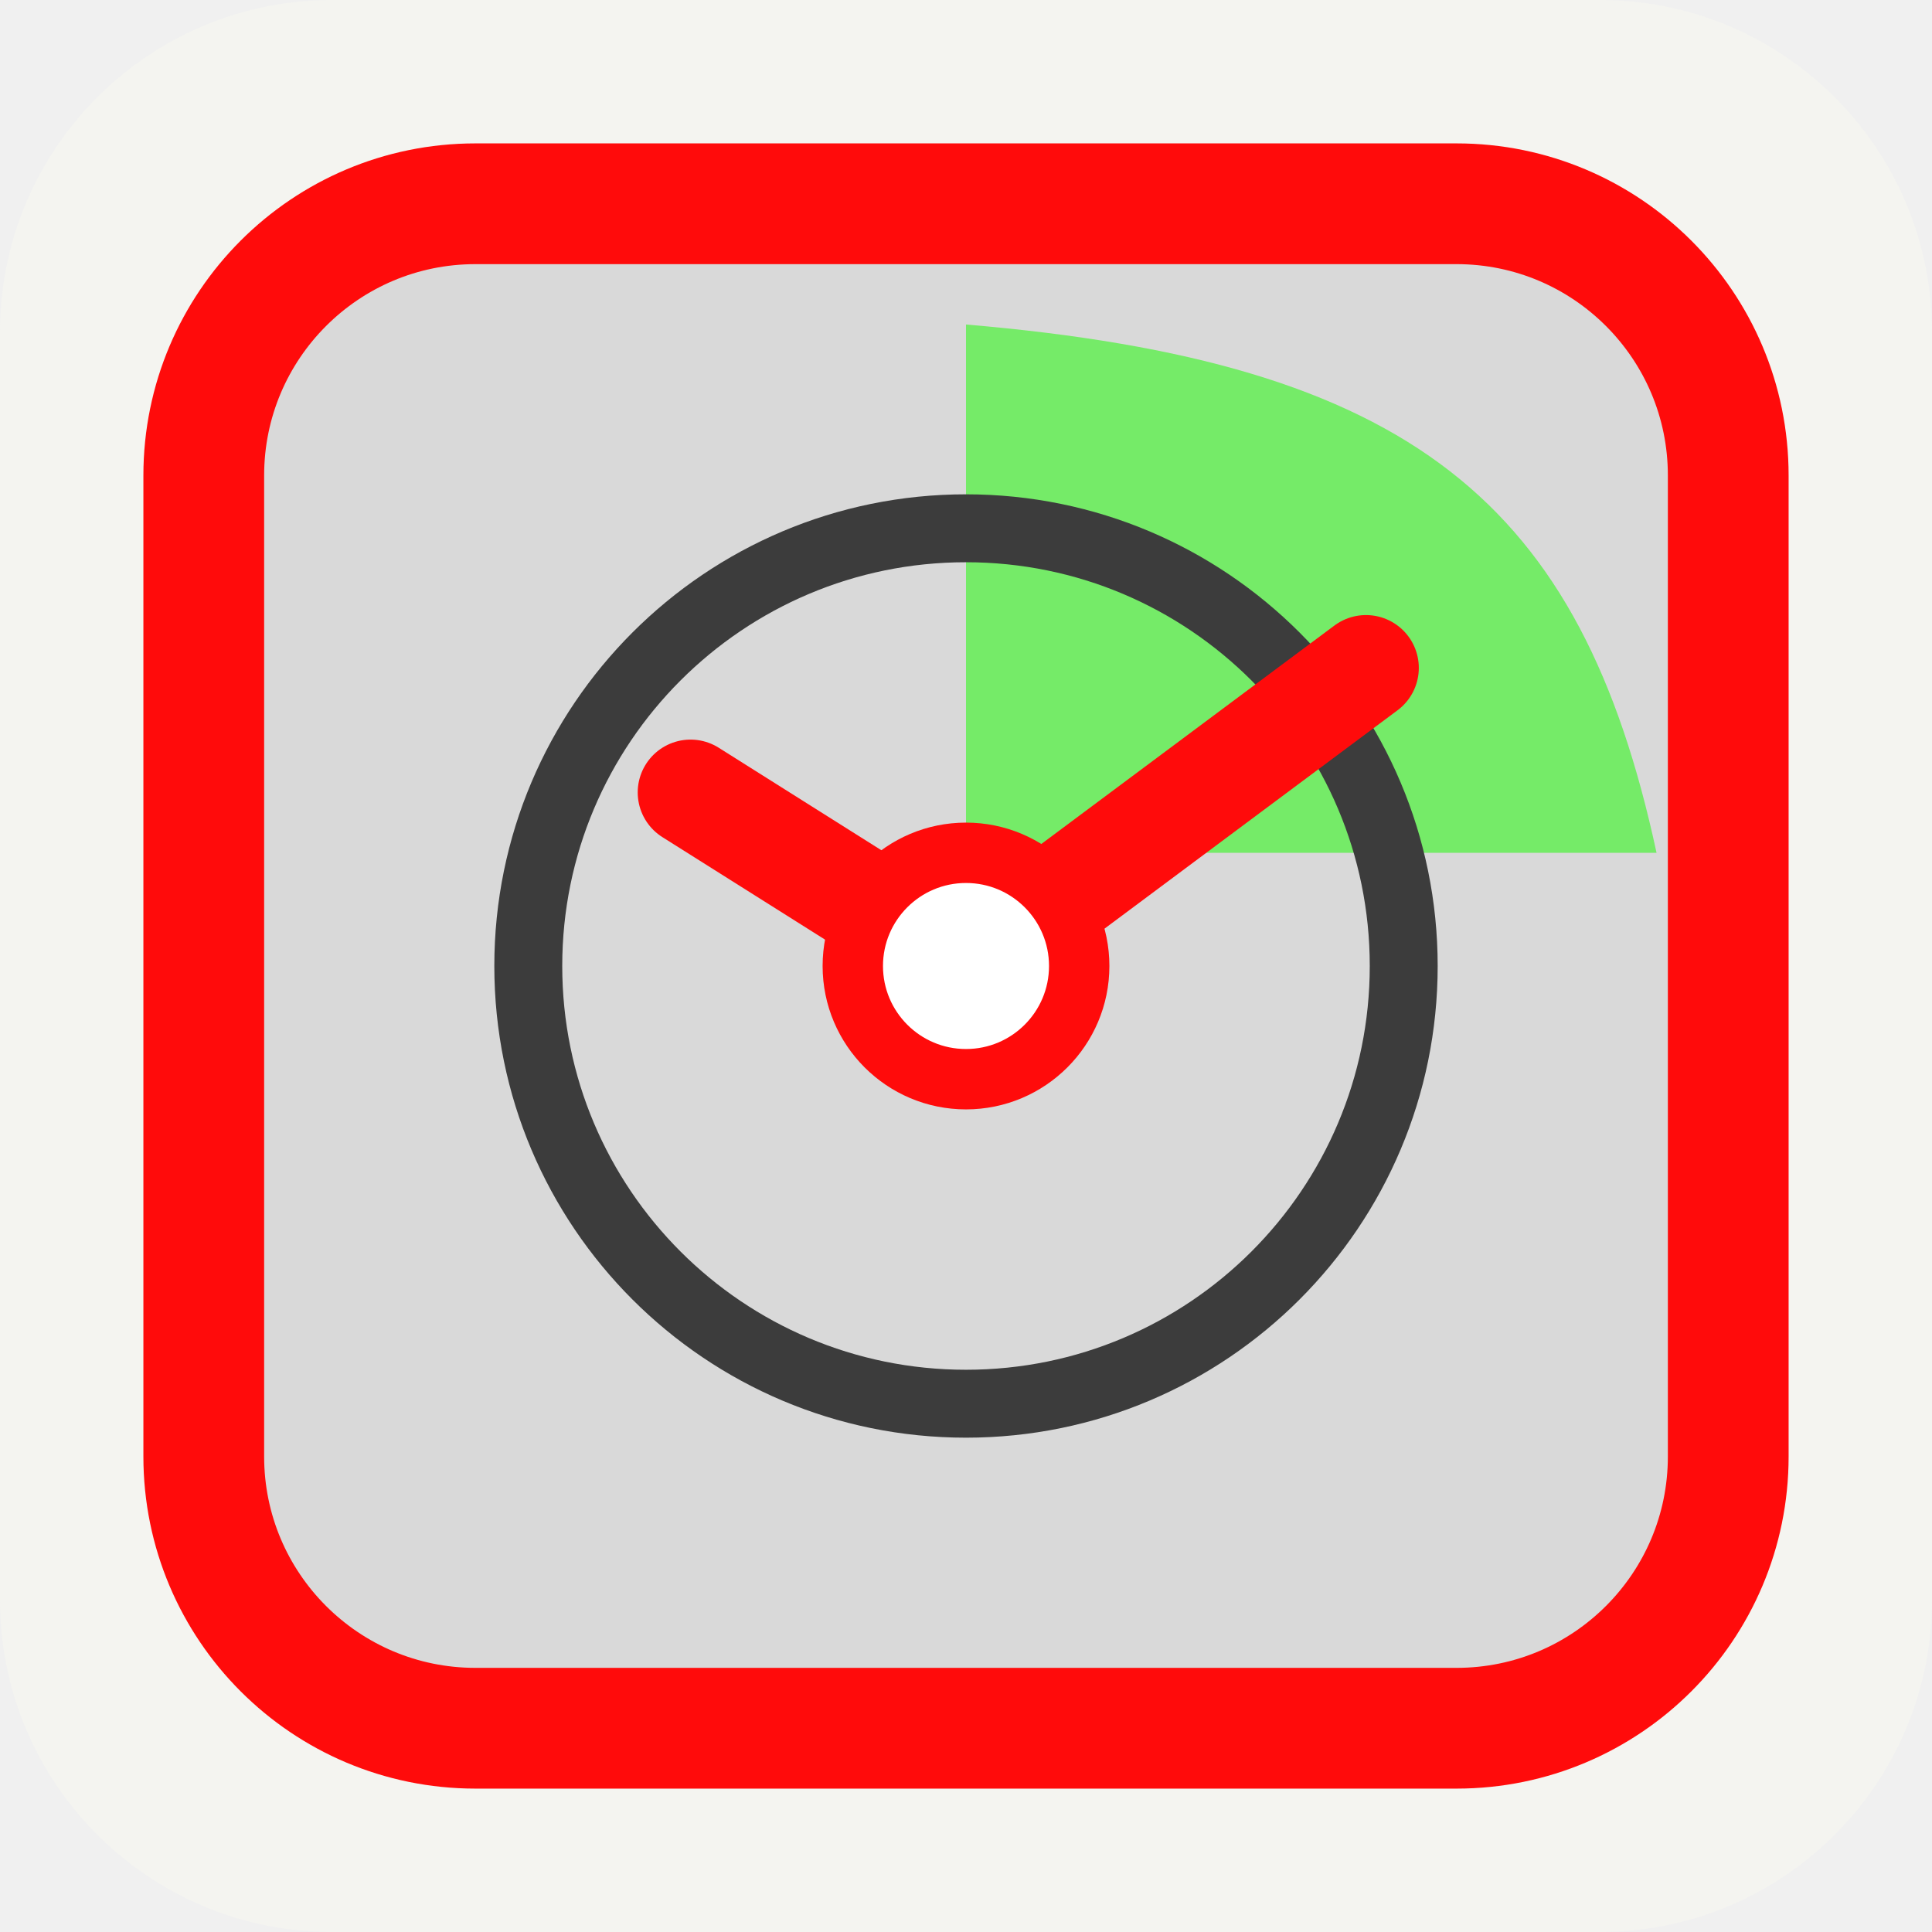
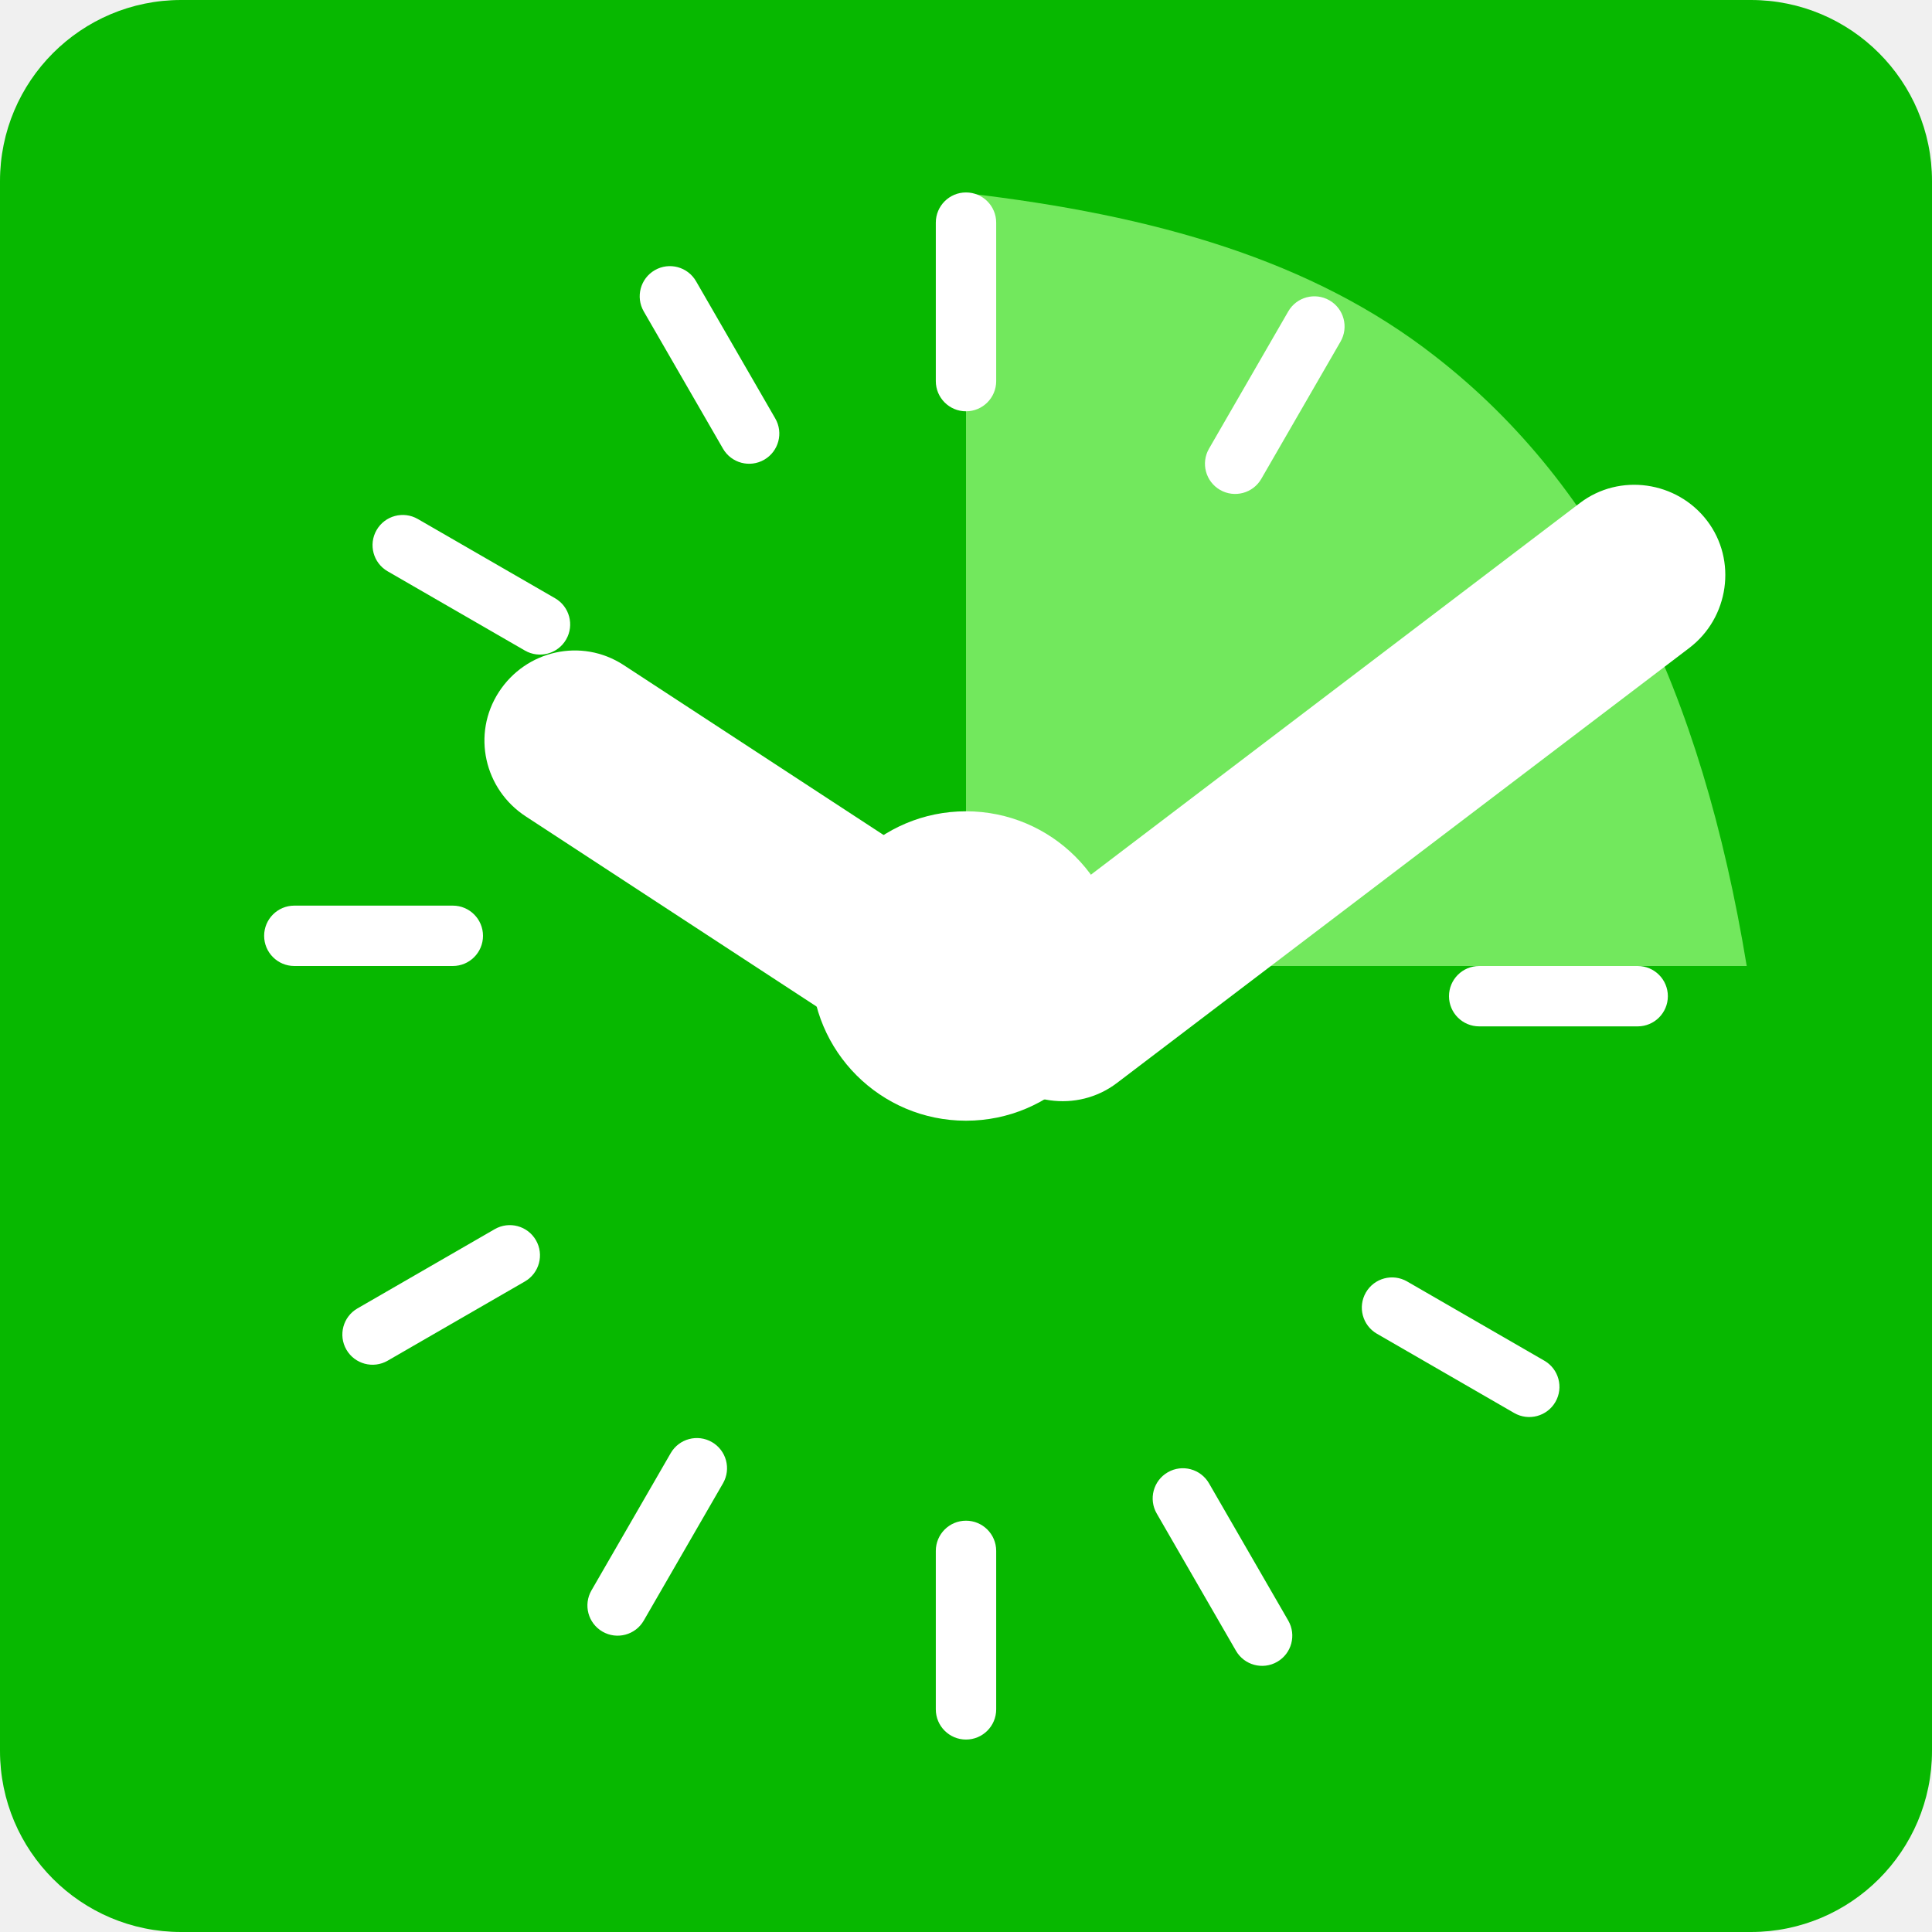
- <svg xmlns="http://www.w3.org/2000/svg" width="512" height="512" viewBox="0 0 512 512">
-   <rect width="512" height="512" rx="88" fill="#f4f4f0" />
-   <rect x="54" y="54" width="404" height="404" rx="72" fill="#d9d9d9" stroke="#ff0b0b" stroke-width="32" />
-   <path d="M256 86c118 10 163 47 183 140H256V86Z" fill="#75eb68" />
-   <circle cx="256" cy="256" r="116" fill="none" stroke="#3c3c3c" stroke-width="18" />
-   <path d="M256 256l106-79" stroke="#ff0b0b" stroke-width="28" stroke-linecap="round" />
-   <path d="M256 256 183 210" stroke="#ff0b0b" stroke-width="28" stroke-linecap="round" />
-   <circle cx="256" cy="256" r="30" fill="#fff" stroke="#ff0b0b" stroke-width="16" />
+ <svg xmlns="http://www.w3.org/2000/svg" width="512" height="512" viewBox="0 0 512 512" fill="none">
+   <rect width="512" height="512" rx="48" fill="#07B800" />
+   <path d="M256 51.2V256H462.9C450.9 183.1 425.1 129.2 380.3 94.4C347.8 69 306.1 57 256 51.2Z" fill="#72E85D" />
+   <rect x="248" y="51" width="16" height="58" rx="8" fill="white" />
+   <rect x="345.4" y="75.6" width="16" height="58" rx="8" transform="rotate(30 345.4 75.6)" fill="white" />
+   <rect x="416.2" y="147.4" width="16" height="58" rx="8" transform="rotate(60 416.2 147.4)" fill="white" />
+   <rect x="442" y="256" width="16" height="58" rx="8" transform="rotate(90 442 256)" fill="white" />
+   <rect x="416.2" y="364.6" width="16" height="58" rx="8" transform="rotate(120 416.2 364.6)" fill="white" />
+   <rect x="345.4" y="436.4" width="16" height="58" rx="8" transform="rotate(150 345.4 436.4)" fill="white" />
+   <rect x="248" y="403" width="16" height="58" rx="8" fill="white" />
+   <rect x="166.6" y="436.4" width="16" height="58" rx="8" transform="rotate(-150 166.6 436.4)" fill="white" />
+   <rect x="95.8" y="364.6" width="16" height="58" rx="8" transform="rotate(-120 95.8 364.6)" fill="white" />
+   <rect x="70" y="256" width="16" height="58" rx="8" transform="rotate(-90 70 256)" fill="white" />
+   <rect x="95.8" y="147.4" width="16" height="58" rx="8" transform="rotate(-60 95.8 147.4)" fill="white" />
+   <rect x="166.6" y="75.6" width="16" height="58" rx="8" transform="rotate(-30 166.6 75.6)" fill="white" />
+   <path d="M132.2 183.4C139.4 172.3 154.1 169 165.2 176.2L258.2 237C269.3 244.2 272.6 258.9 265.4 270C258.2 281.1 243.5 284.4 232.4 277.2L139.4 216.4C128.3 209.2 125 194.5 132.2 183.4Z" fill="white" />
+   <path d="M267 248.6L418.7 133.3C429.2 125.3 444.4 127.5 452.4 138C460.4 148.5 458.2 163.7 447.7 171.7L296 287C285.5 295 270.3 292.8 262.3 282.3C254.3 271.8 256.5 256.6 267 248.6Z" fill="white" />
+   <circle cx="256" cy="256" r="41" fill="white" />
</svg>
